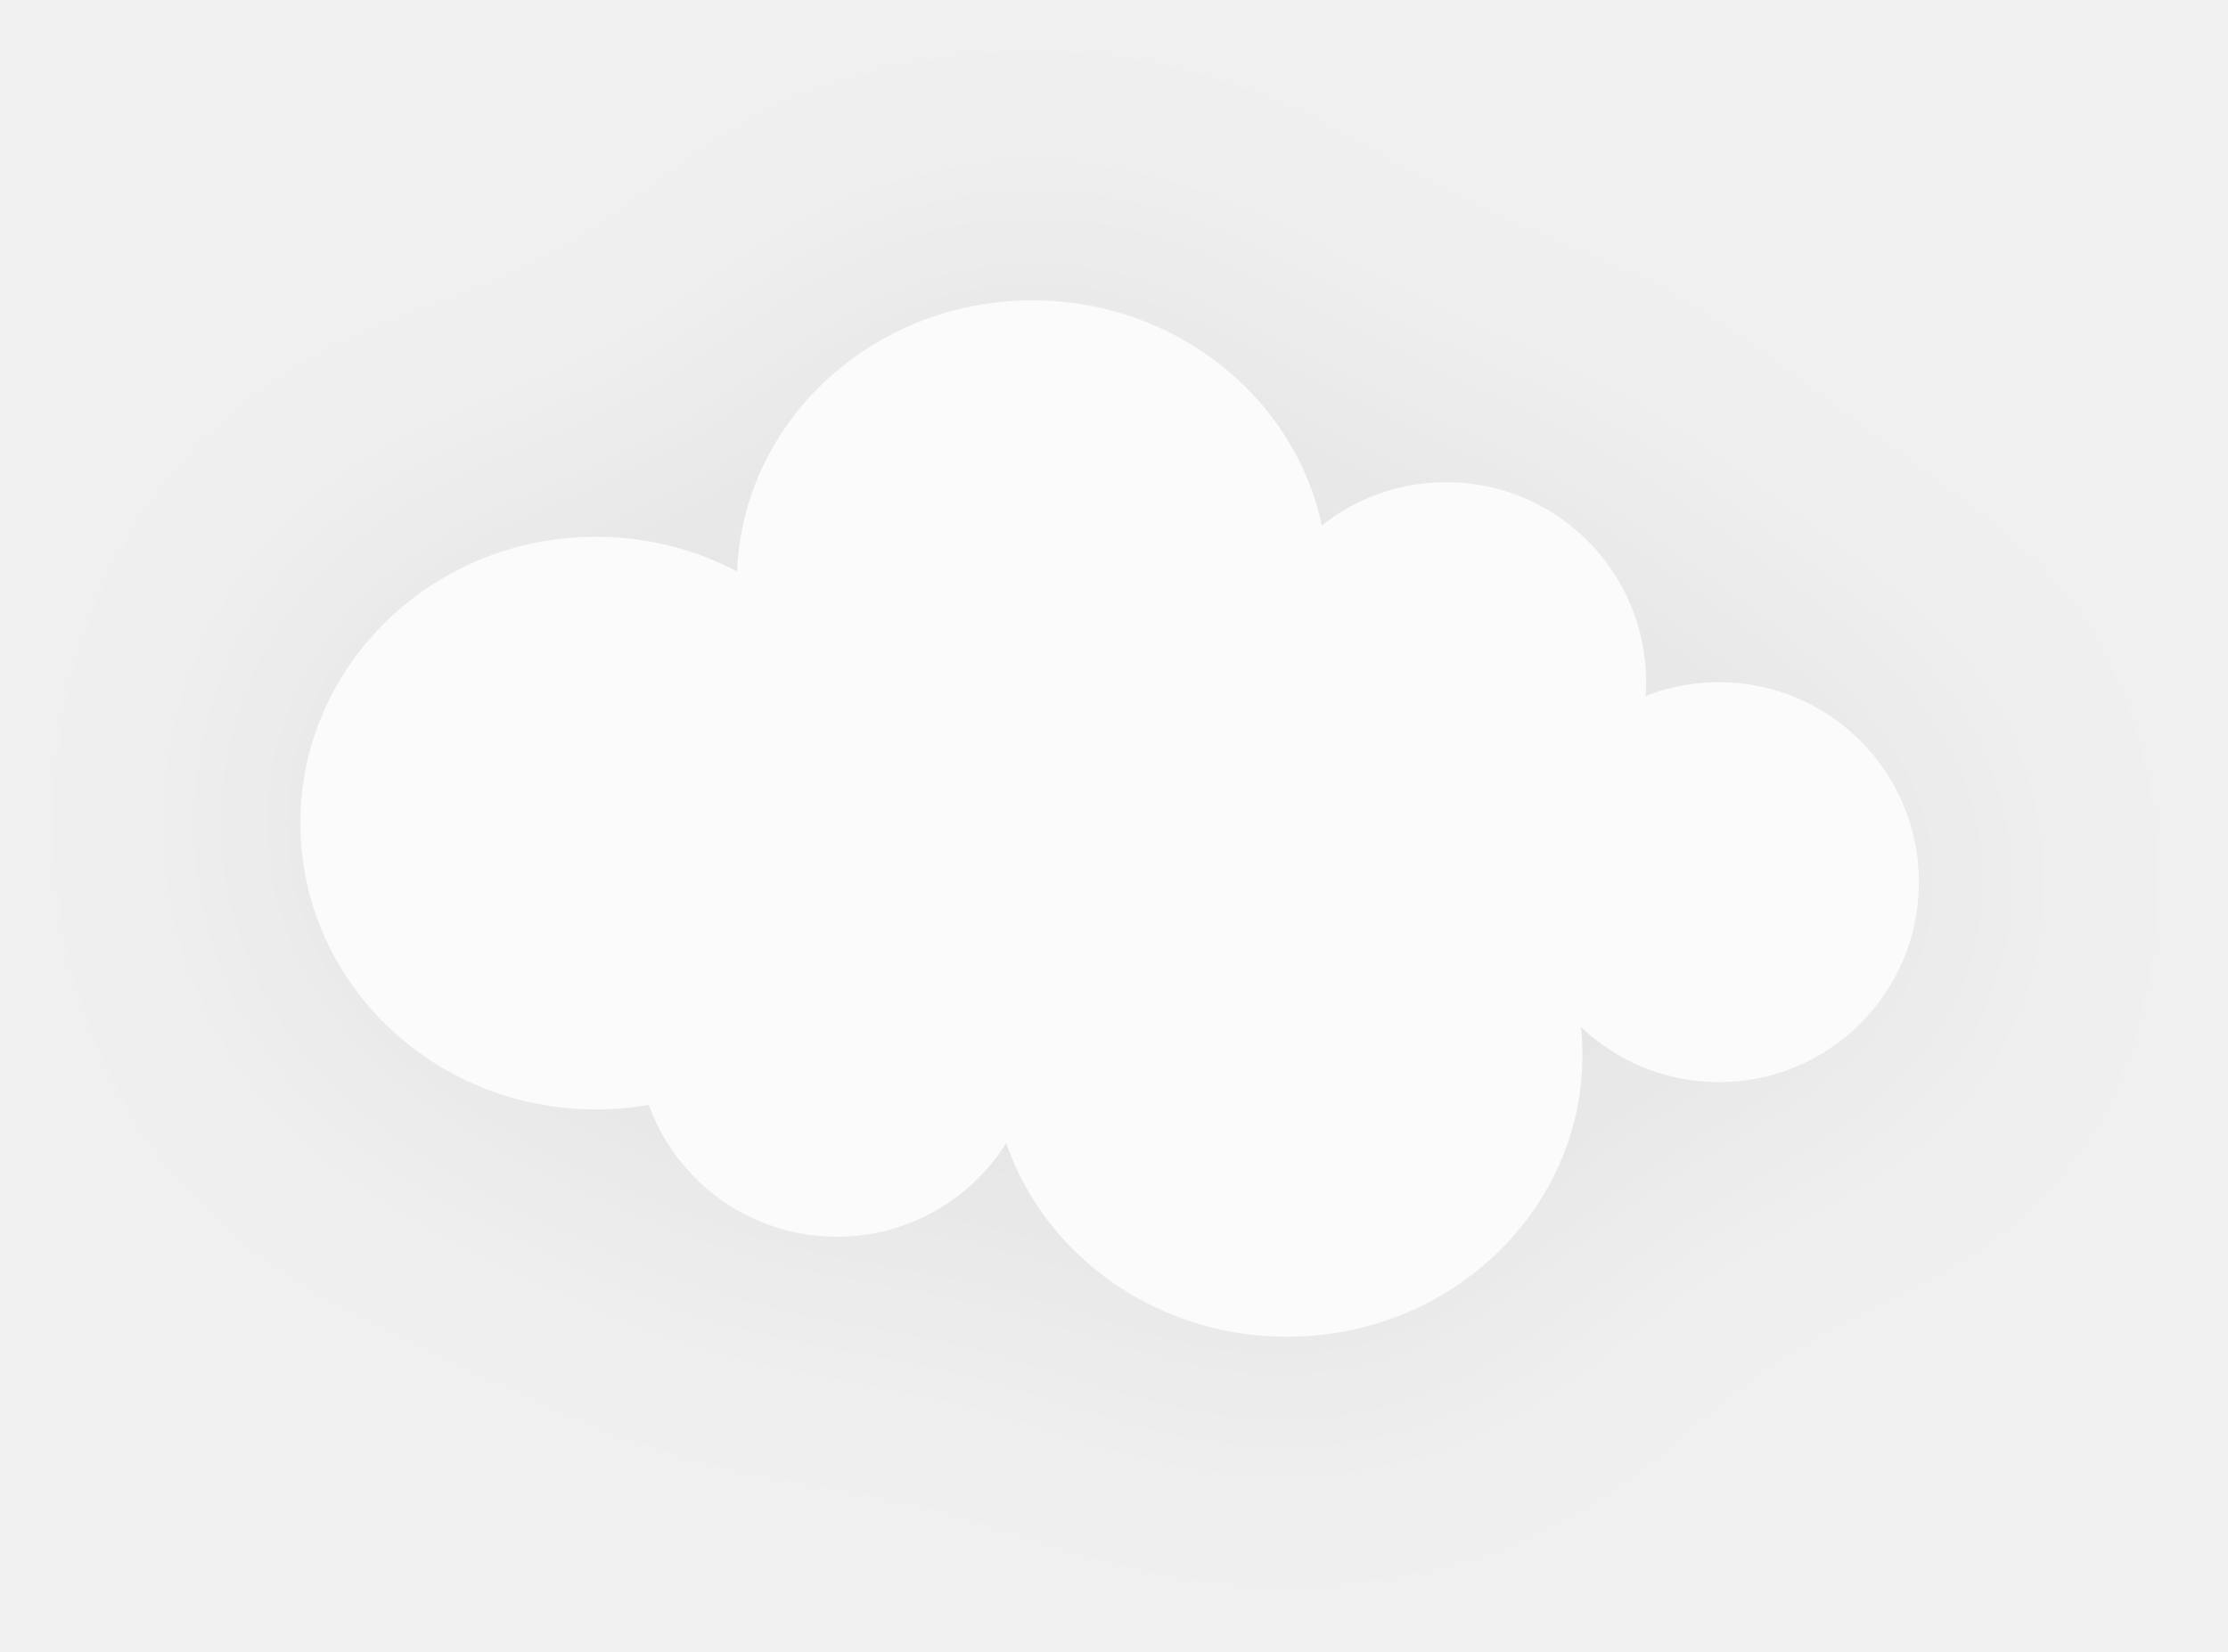
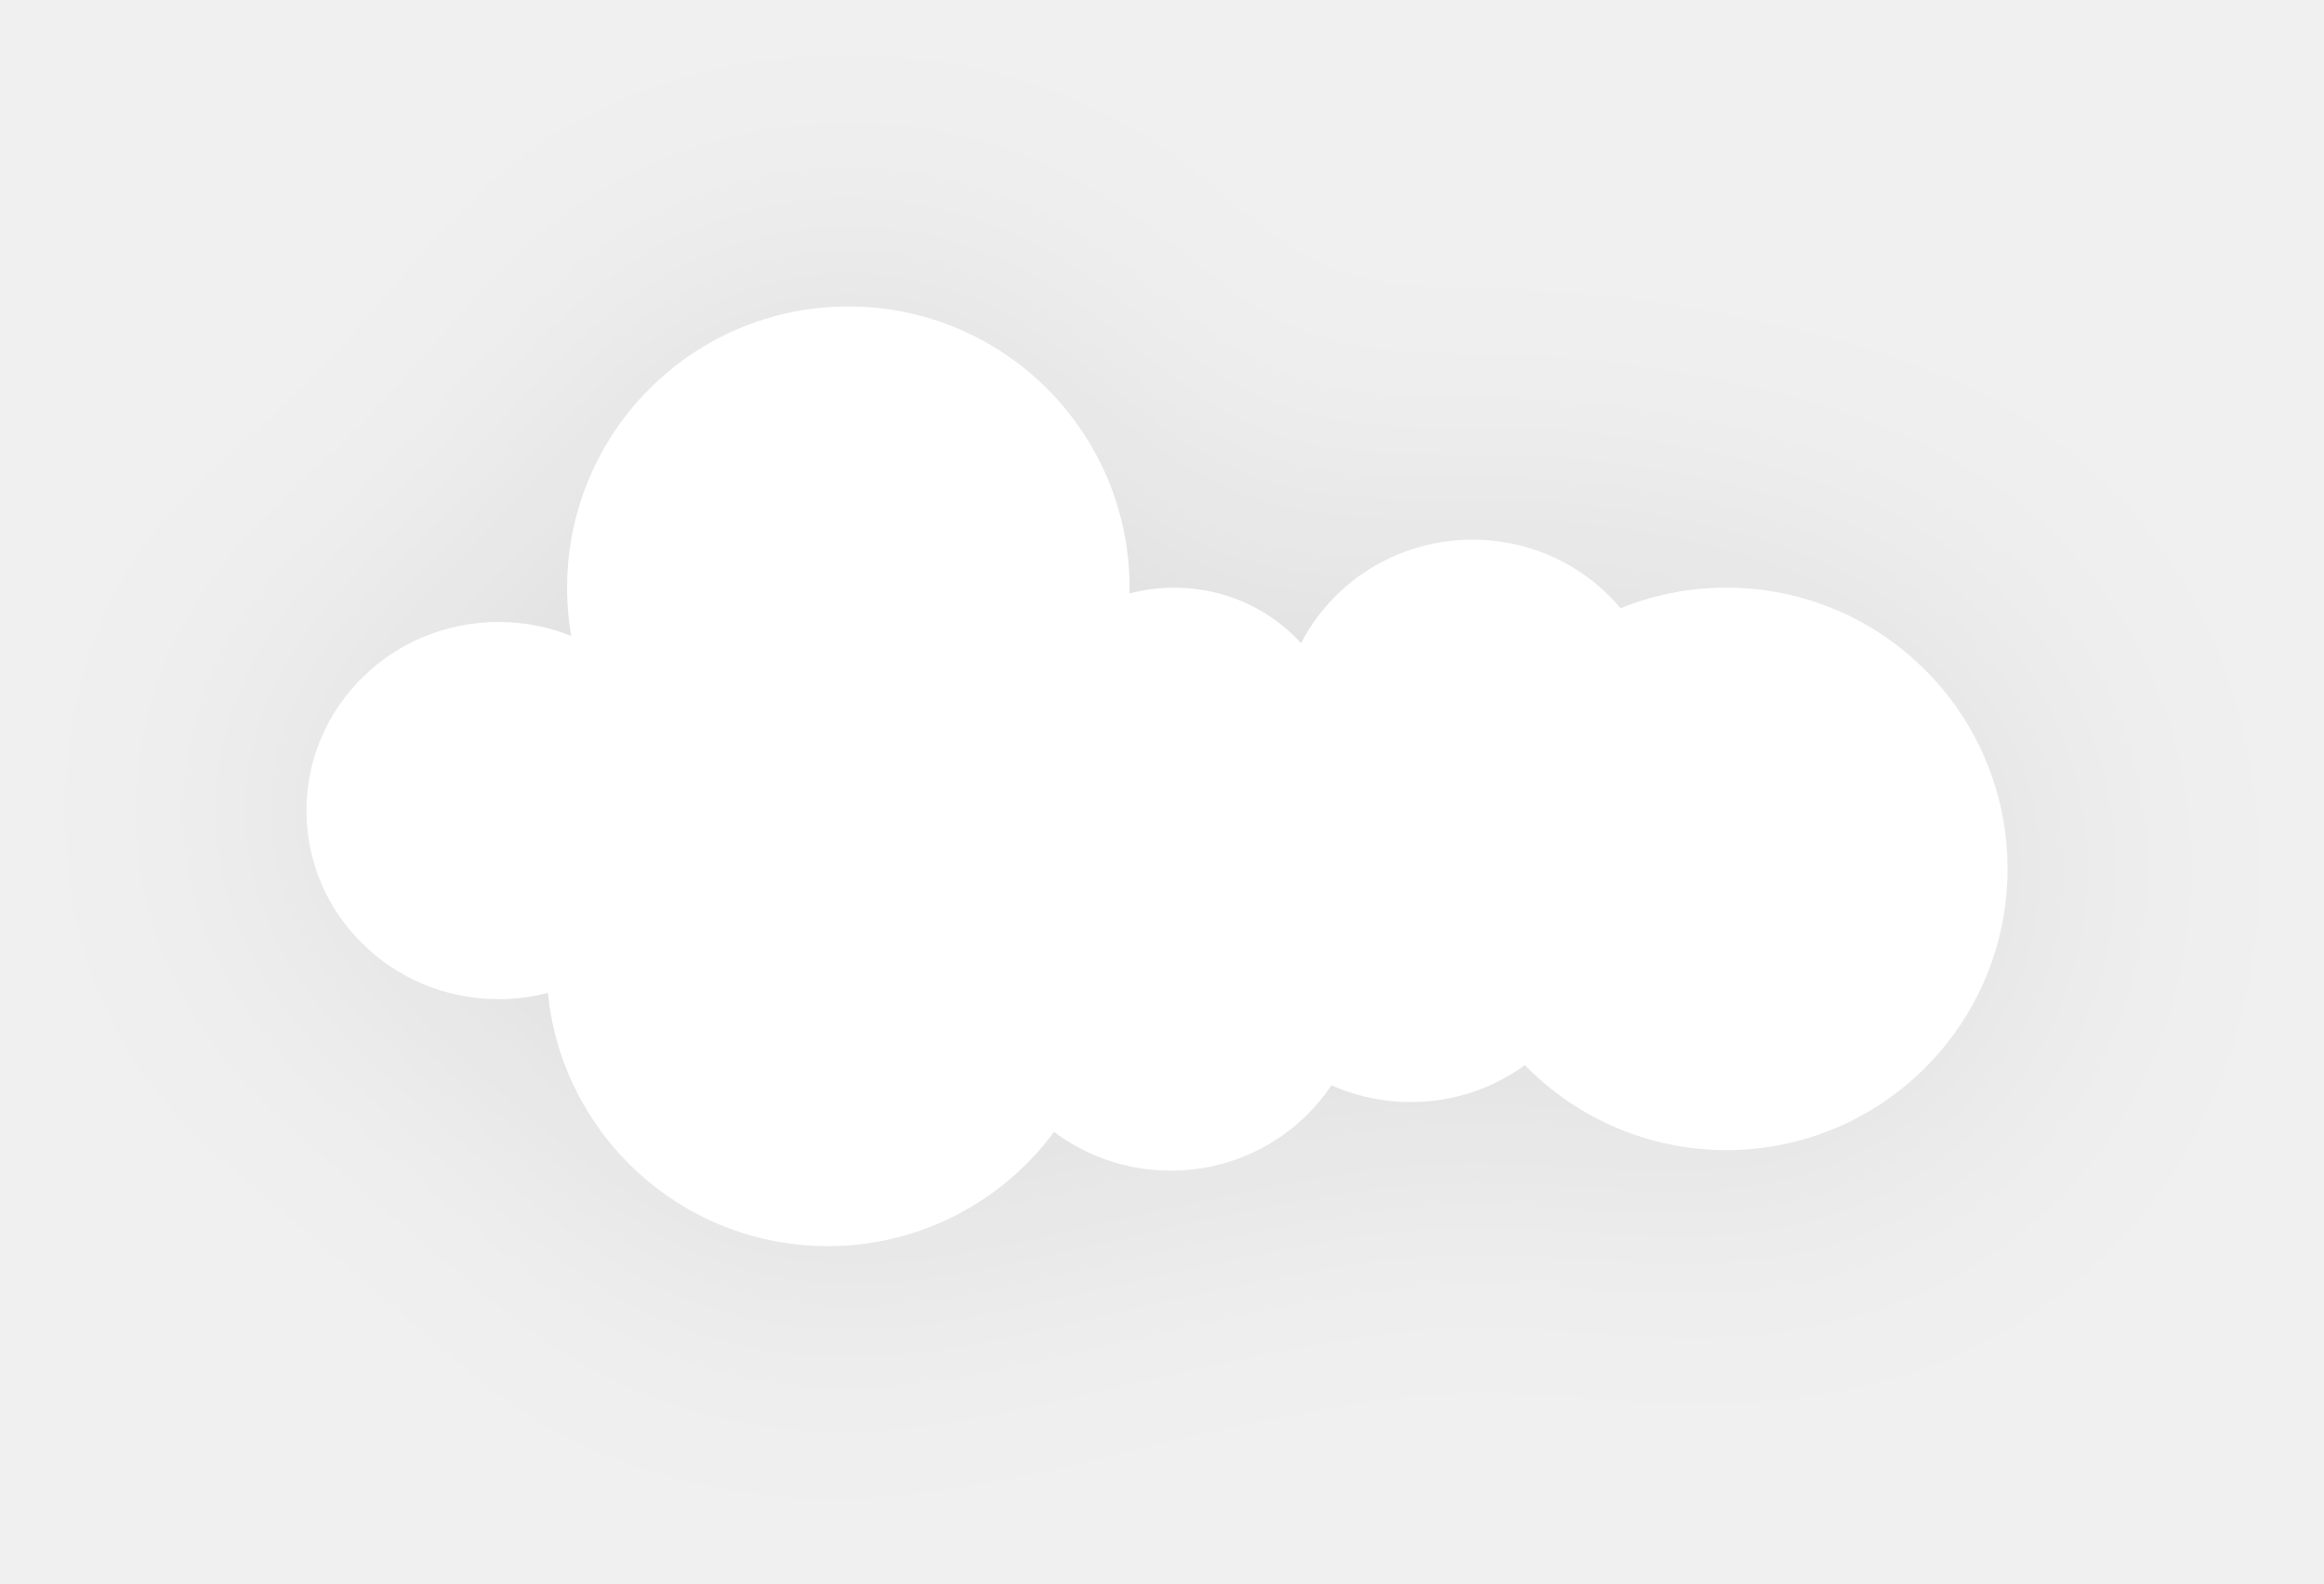
- <svg xmlns="http://www.w3.org/2000/svg" width="89" height="66" viewBox="0 0 89 66" fill="none">
-   <g opacity="0.7" filter="url(#filter0_d)">
-     <ellipse cx="41.239" cy="23.26" rx="11.805" ry="11.26" fill="white" />
-     <ellipse cx="51.409" cy="42.147" rx="11.805" ry="11.26" fill="white" />
-     <ellipse cx="23.805" cy="32.886" rx="11.805" ry="11.441" fill="white" />
-     <circle cx="33.43" cy="41.421" r="7.991" fill="white" />
-     <circle cx="68.662" cy="35.245" r="7.991" fill="white" />
-     <circle cx="57.766" cy="27.255" r="7.991" fill="white" />
-     <rect x="29" y="27" width="32" height="13" fill="white" />
+ <svg xmlns="http://www.w3.org/2000/svg" width="91" height="62" viewBox="0 0 91 62" fill="none">
+   <g filter="url(#filter0_d)">
+     <circle cx="33.218" cy="23.012" r="11.012" fill="white" />
+     <circle cx="32.412" cy="37.783" r="11.012" fill="white" />
+     <circle cx="67.596" cy="34.023" r="11.012" fill="white" />
+     <ellipse cx="45.975" cy="29.323" rx="6.58" ry="6.312" fill="white" />
+     <ellipse cx="19.52" cy="31.74" rx="7.52" ry="7.386" fill="white" />
+     <ellipse cx="55.241" cy="35.769" rx="7.52" ry="7.386" fill="white" />
+     <ellipse cx="57.658" cy="28.517" rx="7.52" ry="7.386" fill="white" />
+     <ellipse cx="45.841" cy="38.455" rx="7.52" ry="7.386" fill="white" />
  </g>
  <defs>
-     <filter id="filter0_d" x="0" y="0" width="88.653" height="65.407" filterUnits="userSpaceOnUse" color-interpolation-filters="sRGB">
+     <filter id="filter0_d" x="0" y="0" width="90.608" height="60.795" filterUnits="userSpaceOnUse" color-interpolation-filters="sRGB">
      <feFlood flood-opacity="0" result="BackgroundImageFix" />
      <feColorMatrix in="SourceAlpha" type="matrix" values="0 0 0 0 0 0 0 0 0 0 0 0 0 0 0 0 0 0 127 0" />
      <feOffset />
      <feGaussianBlur stdDeviation="6" />
      <feColorMatrix type="matrix" values="0 0 0 0 0 0 0 0 0 0 0 0 0 0 0 0 0 0 0.08 0" />
      <feBlend mode="normal" in2="BackgroundImageFix" result="effect1_dropShadow" />
      <feBlend mode="normal" in="SourceGraphic" in2="effect1_dropShadow" result="shape" />
    </filter>
  </defs>
</svg>
